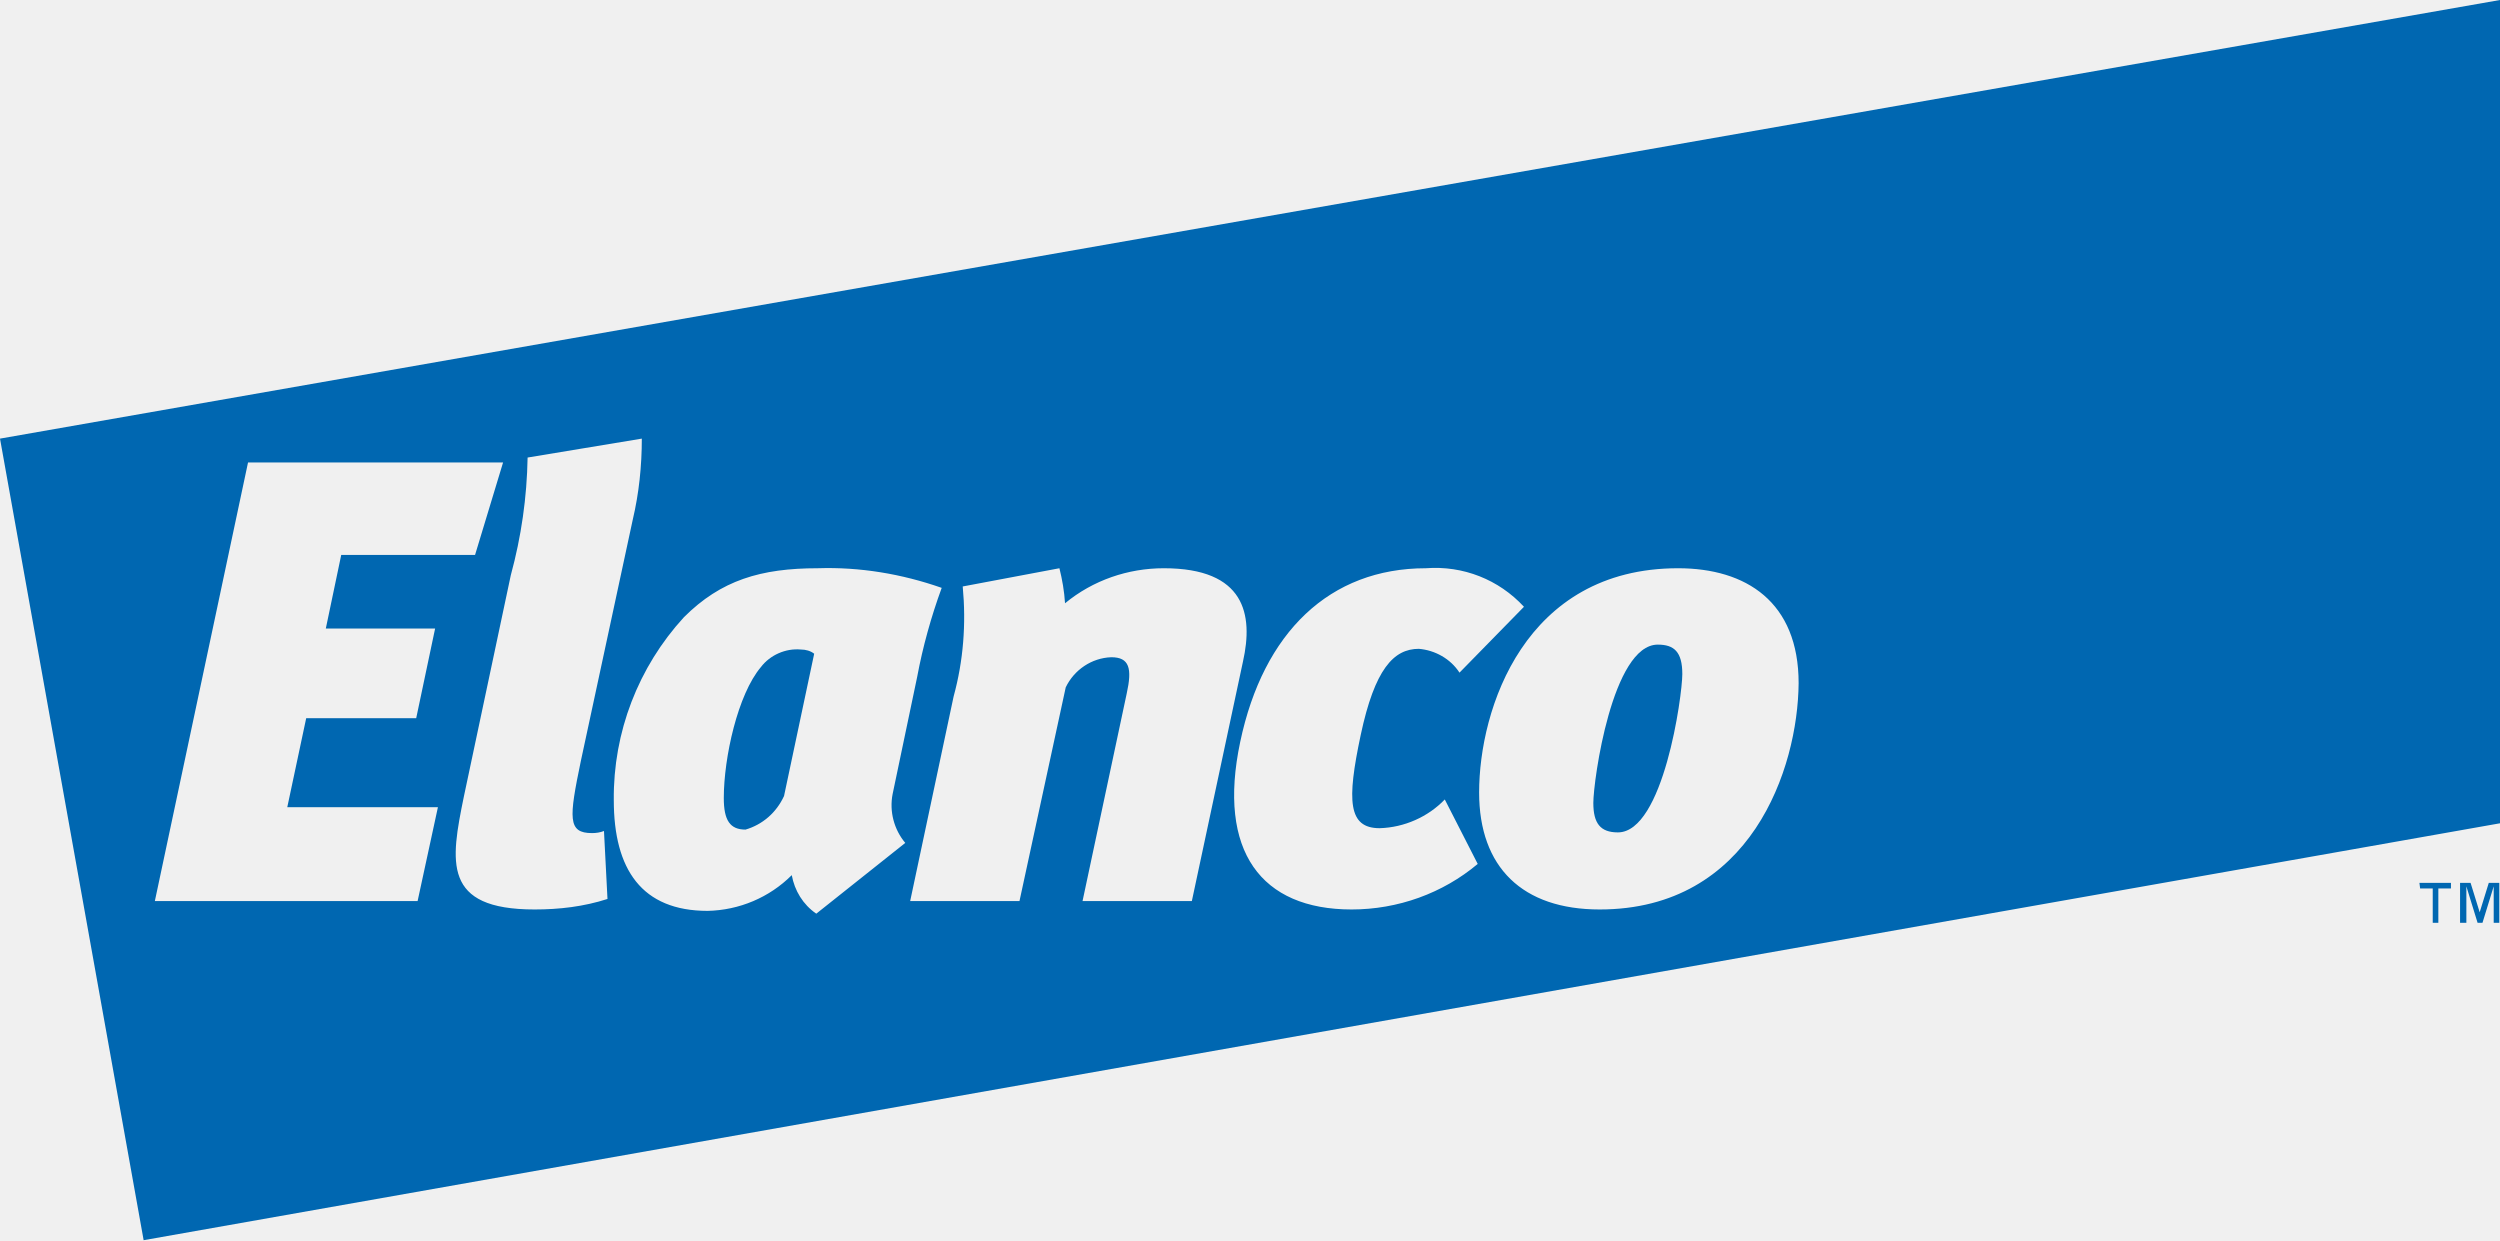
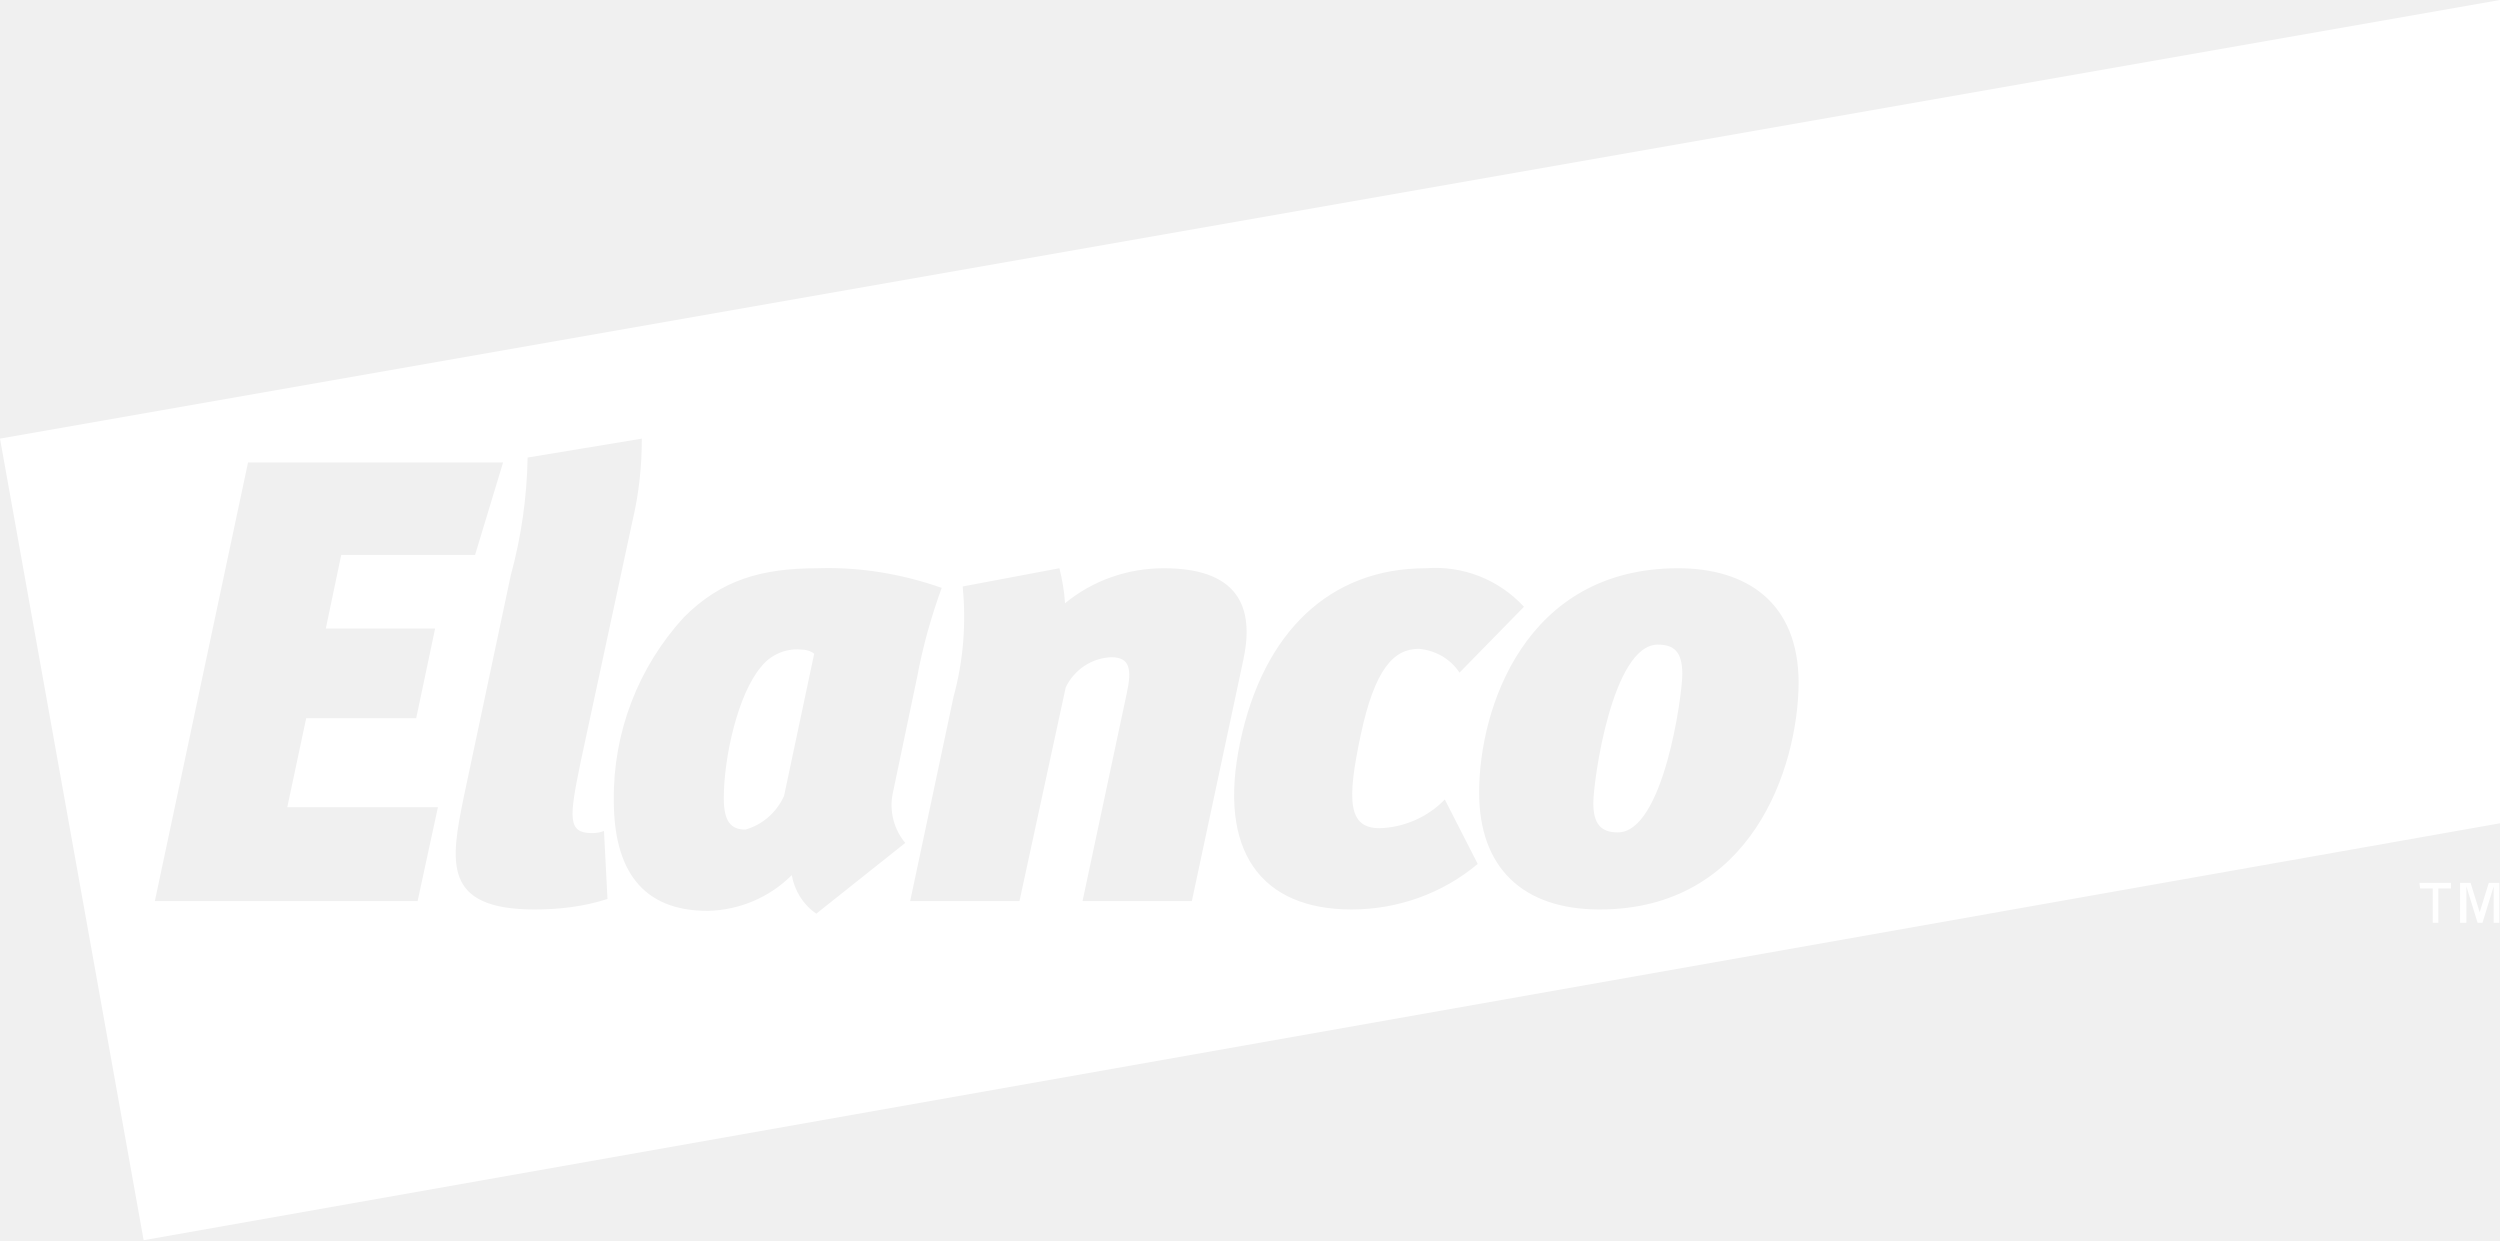
<svg xmlns="http://www.w3.org/2000/svg" version="1.1" id="Layer_1" x="0px" y="0px" viewBox="0 0 356.8 177" style="enable-background:new 0 0 356.8 177;" xml:space="preserve">
  <style type="text/css">
-   .st0{fill:#0067B1;}
+   .st0{fill:#FFFFFF;}
 </style>
  <g>
    <g transform="translate(0 0)">
      <path class="st0" d="M236.6,92c-6.5,0-9.2,19.4-9.2,22.6c0,2.9,1,4.2,3.5,4.2c6.5,0,9.2-19.5,9.2-22.6C240.1,93,238.9,92,236.6,92    z">
   </path>
      <path class="st0" d="M108.6,95.2c-3.3,3.9-5.3,12.9-5.3,18.7c0,3.2,0.9,4.5,3.1,4.5c2.4-0.7,4.4-2.4,5.5-4.8l4.3-20.3    c-0.5-0.4-1.2-0.6-1.9-0.6C112.1,92.5,109.9,93.5,108.6,95.2z">
   </path>
      <path class="st0" d="M0,62.6L20.5,177l336.3-59.5V0L0,62.6z M59.6,128.6H22.1L35.4,66h36.4l-4,13.2H48.7l-2.2,10.5h15.6l-2.7,12.8    H43.7L41,115.2h21.5L59.6,128.6z M76.3,129.8c-13.2,0-12-6.8-10.1-16.1l6.7-31.6c1.5-5.5,2.3-11.1,2.4-16.8l16.3-2.7    c0,3.9-0.4,7.8-1.3,11.6l-7.4,34.4c-1.7,8.2-1.9,10.3,1.6,10.3c0.6,0,1.2-0.1,1.7-0.3l0.5,9.7C83.3,129.4,79.8,129.8,76.3,129.8    L76.3,129.8z M116.5,130.4c-1.9-1.3-3.1-3.3-3.5-5.5c-3.2,3.2-7.5,5-12,5.1c-9.4,0-13.4-5.9-13.4-15.8c-0.1-9.7,3.5-19,10-26.1    c5.3-5.3,11-7,19.1-7c6-0.2,12,0.8,17.7,2.8c-1.5,4.1-2.7,8.4-3.5,12.7l-3.5,16.7c-0.5,2.5,0.2,5.1,1.8,7L116.5,130.4z     M154.5,128.6l6.3-29.6c0.8-3.6,0.4-5.2-2.2-5.2c-2.8,0.1-5.3,1.8-6.5,4.3l-6.6,30.5h-15.6l6.2-29.2c1.4-5.1,1.8-10.4,1.3-15.7    l13.8-2.6c0.4,1.6,0.7,3.3,0.8,5c4-3.3,9-5,14.1-5c11.6,0,12.8,6.6,11.3,13.3l-7.3,34.2L154.5,128.6z M192.9,129.8    c-12.9,0-19.2-8.3-15.9-23.9c3.3-15.7,12.8-24.8,26.5-24.8c5.3-0.4,10.4,1.6,14,5.5l-9.2,9.4c-1.3-2-3.5-3.2-5.8-3.4    c-3.6,0-6.3,2.9-8.3,12.3c-2,9.4-1.8,13.3,2.7,13.3c3.5-0.1,6.9-1.6,9.3-4.1l4.7,9.2C205.9,127.5,199.5,129.8,192.9,129.8    L192.9,129.8z M228.3,129.8c-11,0-17.2-6-17.2-16.7c0-11.9,6.5-32,28.4-32c9.7,0,17.2,4.8,17.2,16.4    C256.6,109.7,249.9,129.8,228.3,129.8L228.3,129.8z">
   </path>
    </g>
    <path class="st0" d="M345.4,126.8h1.8v4.9h0.8v-4.9h1.8V126h-4.5L345.4,126.8z">
  </path>
    <path class="st0" d="M352,131.7v-5.2h0l1.6,5.2h0.7l1.6-5.2h0v5.2h0.8V126h-1.5l-1.3,4.2h0l-1.3-4.2h-1.5v5.7H352z">
  </path>
  </g>
</svg>
